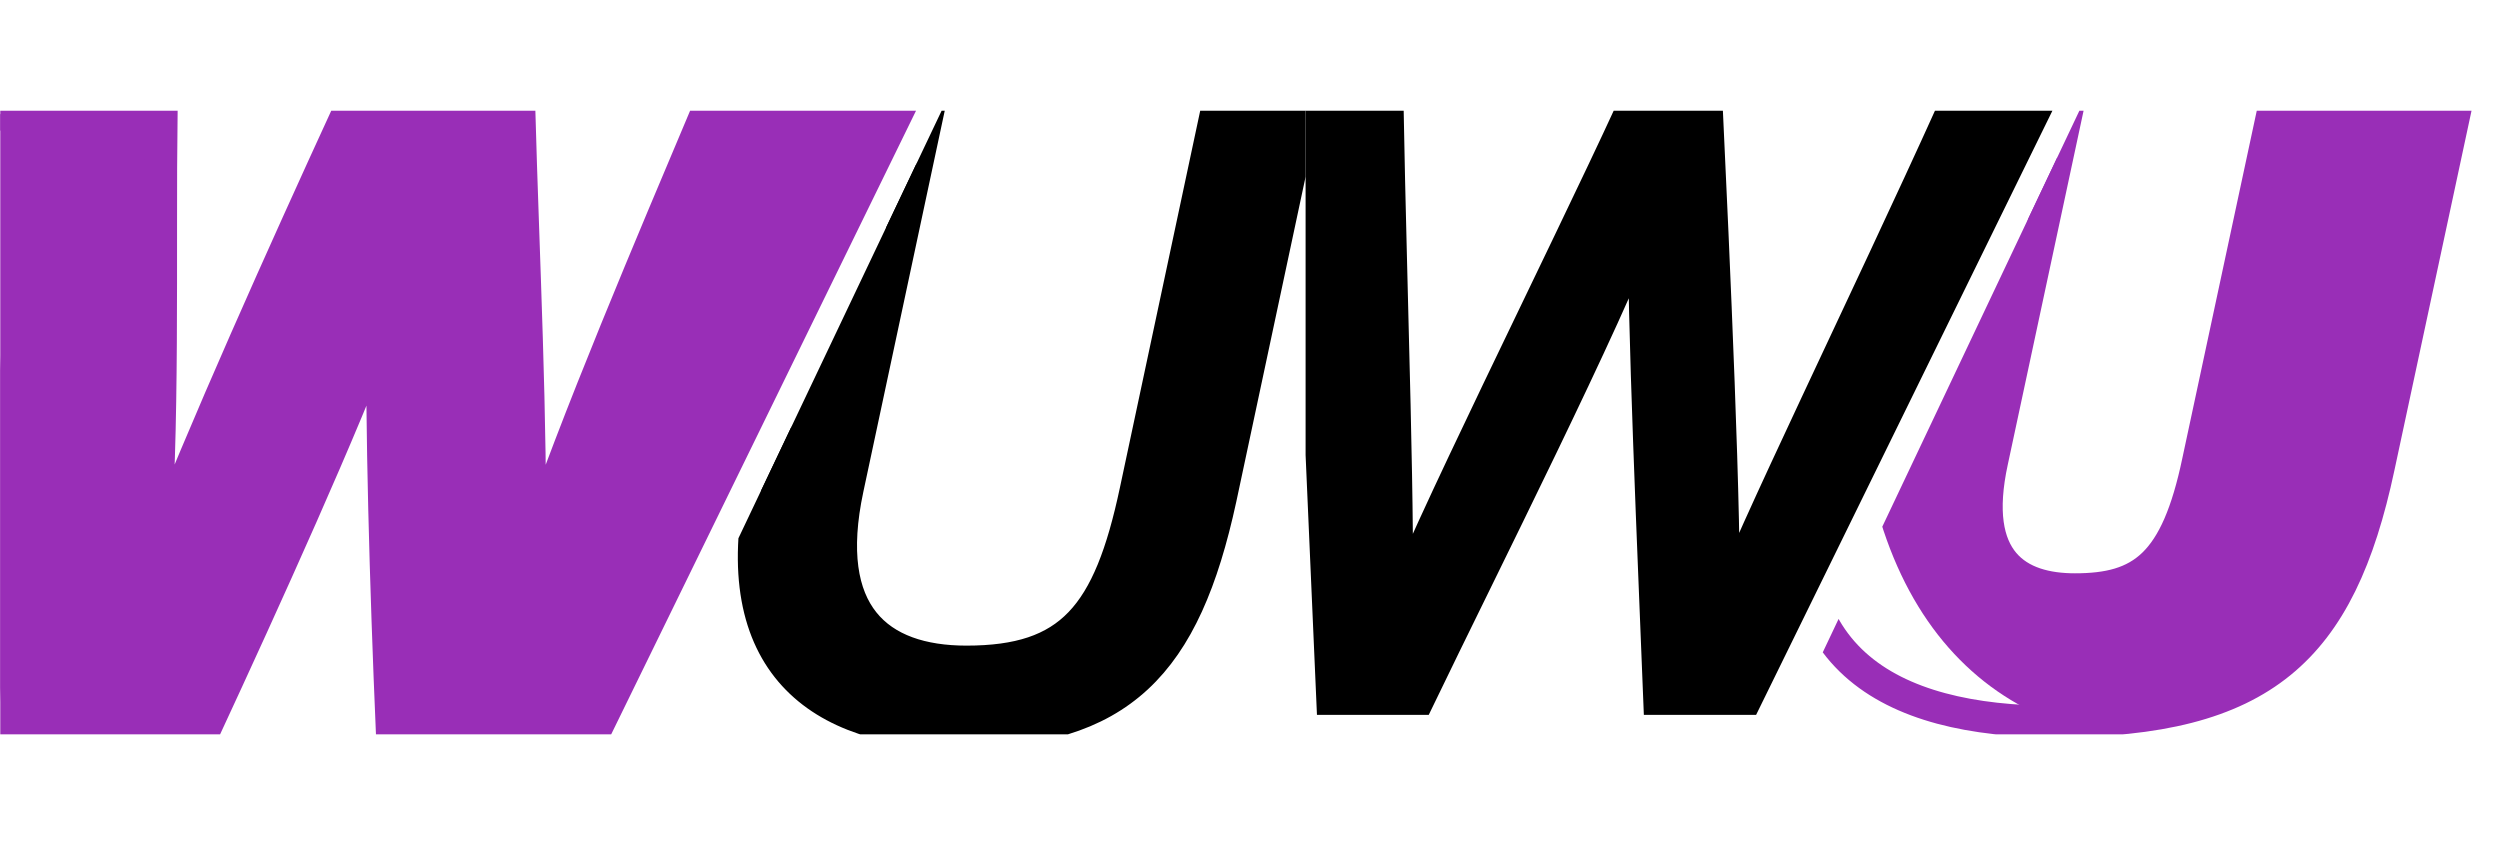
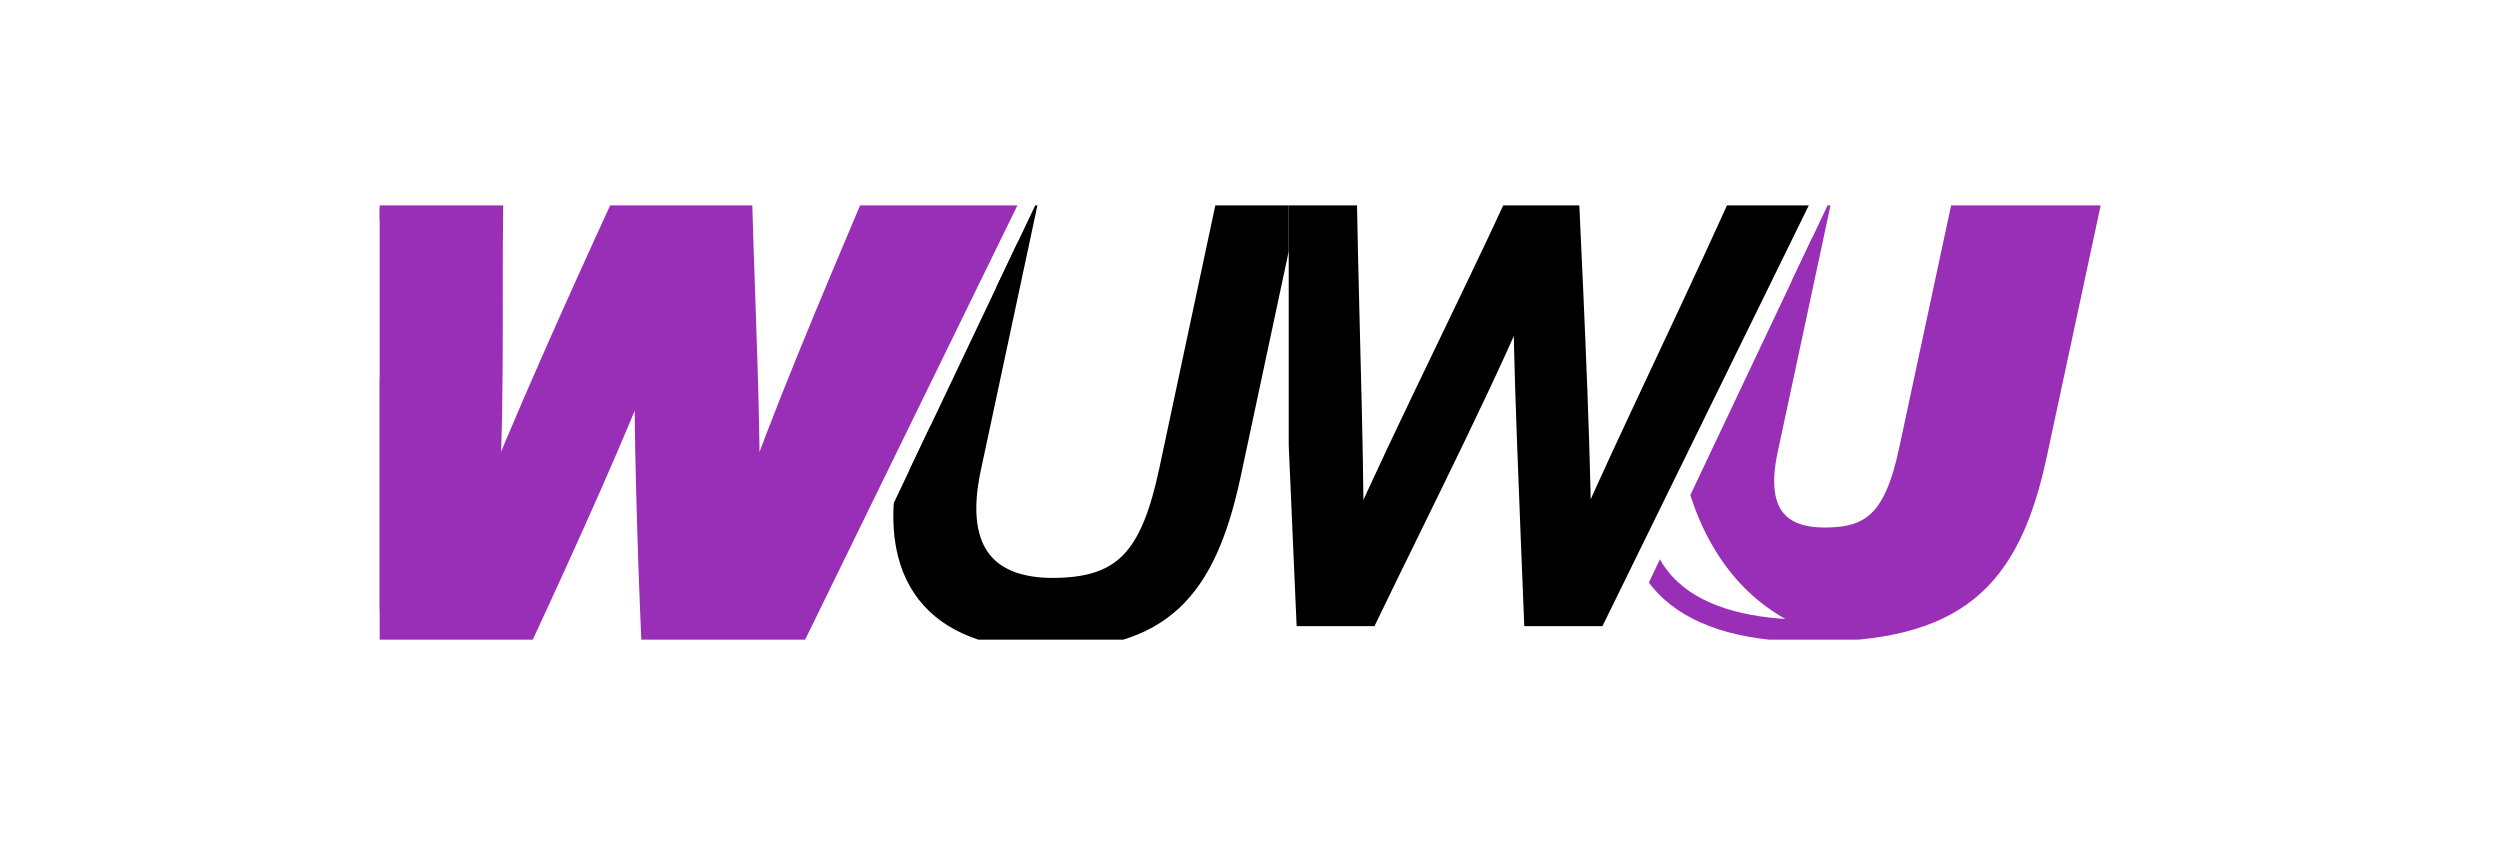
- <svg xmlns="http://www.w3.org/2000/svg" width="213" height="72" viewBox="0 0 517 174.8" role="img" aria-label="WUWU">
-   <svg x="0" y="22.9" width="270" height="129" viewBox="257 161 270 129" preserveAspectRatio="xMidYMid meet" overflow="hidden">
+ <svg xmlns="http://www.w3.org/2000/svg" width="213" height="72" viewBox="0 0 517 251" role="img" aria-label="WUWU">
+   <svg x="0" y="61" width="270" height="129" viewBox="257 161 270 129" preserveAspectRatio="xMidYMid meet" overflow="hidden">
    <defs>
      <clipPath id="wa_c0">
        <path clip-rule="nonzero" d="M 412 161 L 527 161 L 527 290 L 412 290 Z" />
      </clipPath>
      <clipPath id="wa_c1">
        <path clip-rule="nonzero" d="M 460.316 142.898 L 401.816 265.988 L 403.809 292.641 L 460.102 298.867 L 532.336 292.641 L 550.52 210.195 L 562.477 142.898 Z" />
      </clipPath>
      <clipPath id="wa_c2">
        <path clip-rule="nonzero" d="M 401 142 L 563 142 L 563 299 L 401 299 Z" />
      </clipPath>
      <clipPath id="wa_c3">
        <path clip-rule="nonzero" d="M 460.316 142.898 L 401.816 265.988 L 403.809 292.641 L 460.102 298.867 L 532.336 292.641 L 550.52 210.195 L 562.477 142.898 Z" />
      </clipPath>
    </defs>
    <path fill-rule="nonzero" fill="rgb(59.999%, 17.999%, 71.799%)" fill-opacity="1" stroke-width="6.796" stroke-linecap="butt" stroke-linejoin="miter" stroke="rgb(59.999%, 17.999%, 71.799%)" stroke-opacity="1" stroke-miterlimit="10" d="M -0 0.001 L -6.328 127.926 L 32.86 127.926              C 32.5 99.72 33.415 60.508 31.116 36.005              L 31.487 36.005              C 41.586 62.021 58.403 99.422 71.497 127.926              L 106.977 127.926              C 107.732 100.549 109.621 61.579 109.054 37.034              L 109.547 37.034              C 118.734 64.223 135.047 102.43 145.794 127.926              L 185.065 127.926 L 122.532 0.001 L 80.723 0.001              C 79.424 30.401 78.455 64.716 78.818 84.564              L 78.447 84.564              C 70.812 63.86 54.273 27.386 41.566 0.001 Z" transform="matrix(0.998785, 0, 0, -0.998785, 257.4532, 289.4851)" />
    <g clip-path="url(#wa_c0)">
      <g clip-path="url(#wa_c1)">
        <path fill-rule="nonzero" fill="rgb(0%, 0%, 0%)" fill-opacity="1" d="M 448.734 161.715 L 432.203 239.117                  C 426.617 265.262 438.543 275.039 456.844 275.039                  C 478.461 275.039 486.422 265.508 491.906 239.695                  L 508.52 161.715 L 526.289 161.715                  L 509.344 241.18                  C 501.91 275.484 488.75 289.504 455.191 289.504                  C 426.375 289.504 406.887 275.07 414.68 238.191                  L 431.047 161.715 Z" />
      </g>
    </g>
    <g clip-path="url(#wa_c2)">
      <g clip-path="url(#wa_c3)">
        <path fill="none" stroke-width="6.796" stroke-linecap="butt" stroke-linejoin="miter" stroke="rgb(0%, 0%, 0%)" stroke-opacity="1" stroke-miterlimit="10" d="M 0.001 -0.002 L -16.55 -77.498                  C -22.143 -103.675 -10.203 -113.464 8.12 -113.464                  C 29.764 -113.464 37.734 -103.921 43.225 -78.077                  L 59.859 -0.002 L 77.65 -0.002                  L 60.684 -79.563                  C 53.241 -113.91 40.065 -127.946 6.466 -127.946                  C -22.386 -127.946 -41.898 -113.495 -34.095 -76.571                  L -17.708 -0.002 Z" transform="matrix(0.998785, 0, 0, -0.998785, 448.7335, 161.7131)" />
      </g>
    </g>
  </svg>
-   <svg x="270" y="22.9" width="247" height="129" viewBox="343 301 247 134" preserveAspectRatio="xMidYMid meet" overflow="hidden">
+   <svg x="270" y="61" width="247" height="129" viewBox="343 301 247 134" preserveAspectRatio="xMidYMid meet" overflow="hidden">
    <defs>
      <clipPath id="wb_c4">
        <path clip-rule="nonzero" d="M 444 301 L 586 301 L 586 433 L 444 433 Z" />
      </clipPath>
      <clipPath id="wb_c5">
        <path clip-rule="nonzero" d="M 513.785 281.34 L 446.961 422.383 L 432.133 445.969 L 482.148 470.379 L 612.219 451.699 L 614.711 425.297 L 621.434 280.078 Z" />
      </clipPath>
      <clipPath id="wb_c6">
        <path clip-rule="nonzero" d="M 432 280 L 622 280 L 622 471 L 432 471 Z" />
      </clipPath>
      <clipPath id="wb_c7">
        <path clip-rule="nonzero" d="M 513.785 281.34 L 446.961 422.383 L 432.133 445.969 L 482.148 470.379 L 612.219 451.699 L 614.711 425.297 L 621.434 280.078 Z" />
      </clipPath>
    </defs>
    <path fill-rule="nonzero" fill="rgb(0%, 0%, 0%)" fill-opacity="1" stroke-width="6.796" stroke-linecap="butt" stroke-linejoin="miter" stroke="rgb(0%, 0%, 0%)" stroke-opacity="1" stroke-miterlimit="10" d="M 0.001 -0.001 L -5.521 126.324 L 12.004 126.324              C 12.665 89.307 14.75 31.017 13.725 18.502              L 13.905 18.502              C 18.797 33.035 49.902 95.239 64.224 126.324              L 80.689 126.324              C 81.98 98.861 84.956 34.326 84.146 19.26              L 84.33 19.26              C 89.782 34.341 114.938 85.685 133.323 126.324              L 151.06 126.324 L 89.105 -0.001 L 70.34 -0.001              C 69.281 27.282 66.668 85.603 67.149 102.666              L 66.965 102.666              C 59.957 83.108 31.962 27.599 18.664 -0.001 Z" transform="matrix(0.998785, 0, 0, -0.998785, 343.9012, 427.4129)" />
    <g clip-path="url(#wb_c4)">
      <g clip-path="url(#wb_c5)">
        <path fill-rule="nonzero" fill="rgb(59.999%, 17.999%, 71.799%)" fill-opacity="1" d="M 501.785 301.551 L 485.777 376.293                  C 481.031 398.043 491.383 403.789 503.512 403.789                  C 517.871 403.789 525.273 398.562 529.93 376.293                  L 545.938 301.551 L 585.141 301.551                  L 568.84 377.57                  C 560.453 416.949 543.949 432.242 499.199 432.242                  C 463.848 418.68 446.887 374.477 462.465 301.551 Z" />
      </g>
    </g>
    <g clip-path="url(#wb_c6)">
      <g clip-path="url(#wb_c7)">
        <path fill="none" stroke-width="6.796" stroke-linecap="butt" stroke-linejoin="miter" stroke="rgb(59.999%, 17.999%, 71.799%)" stroke-opacity="1" stroke-miterlimit="10" d="M 0.002 0.001 L -16.025 -74.832                  C -20.777 -96.609 -10.413 -102.362 1.731 -102.362                  C 16.107 -102.362 23.519 -97.129 28.181 -74.832                  L 44.208 0.001 L 83.459 0.001                  L 67.138 -76.111                  C 58.741 -115.538 42.217 -130.849 -2.587 -130.849                  C -37.982 -130.849 -64.448 -117.27 -54.963 -73.014                  L -39.366 0.001 Z" transform="matrix(0.998785, 0, 0, -0.998785, 501.7833, 301.5517)" />
      </g>
    </g>
  </svg>
</svg>
